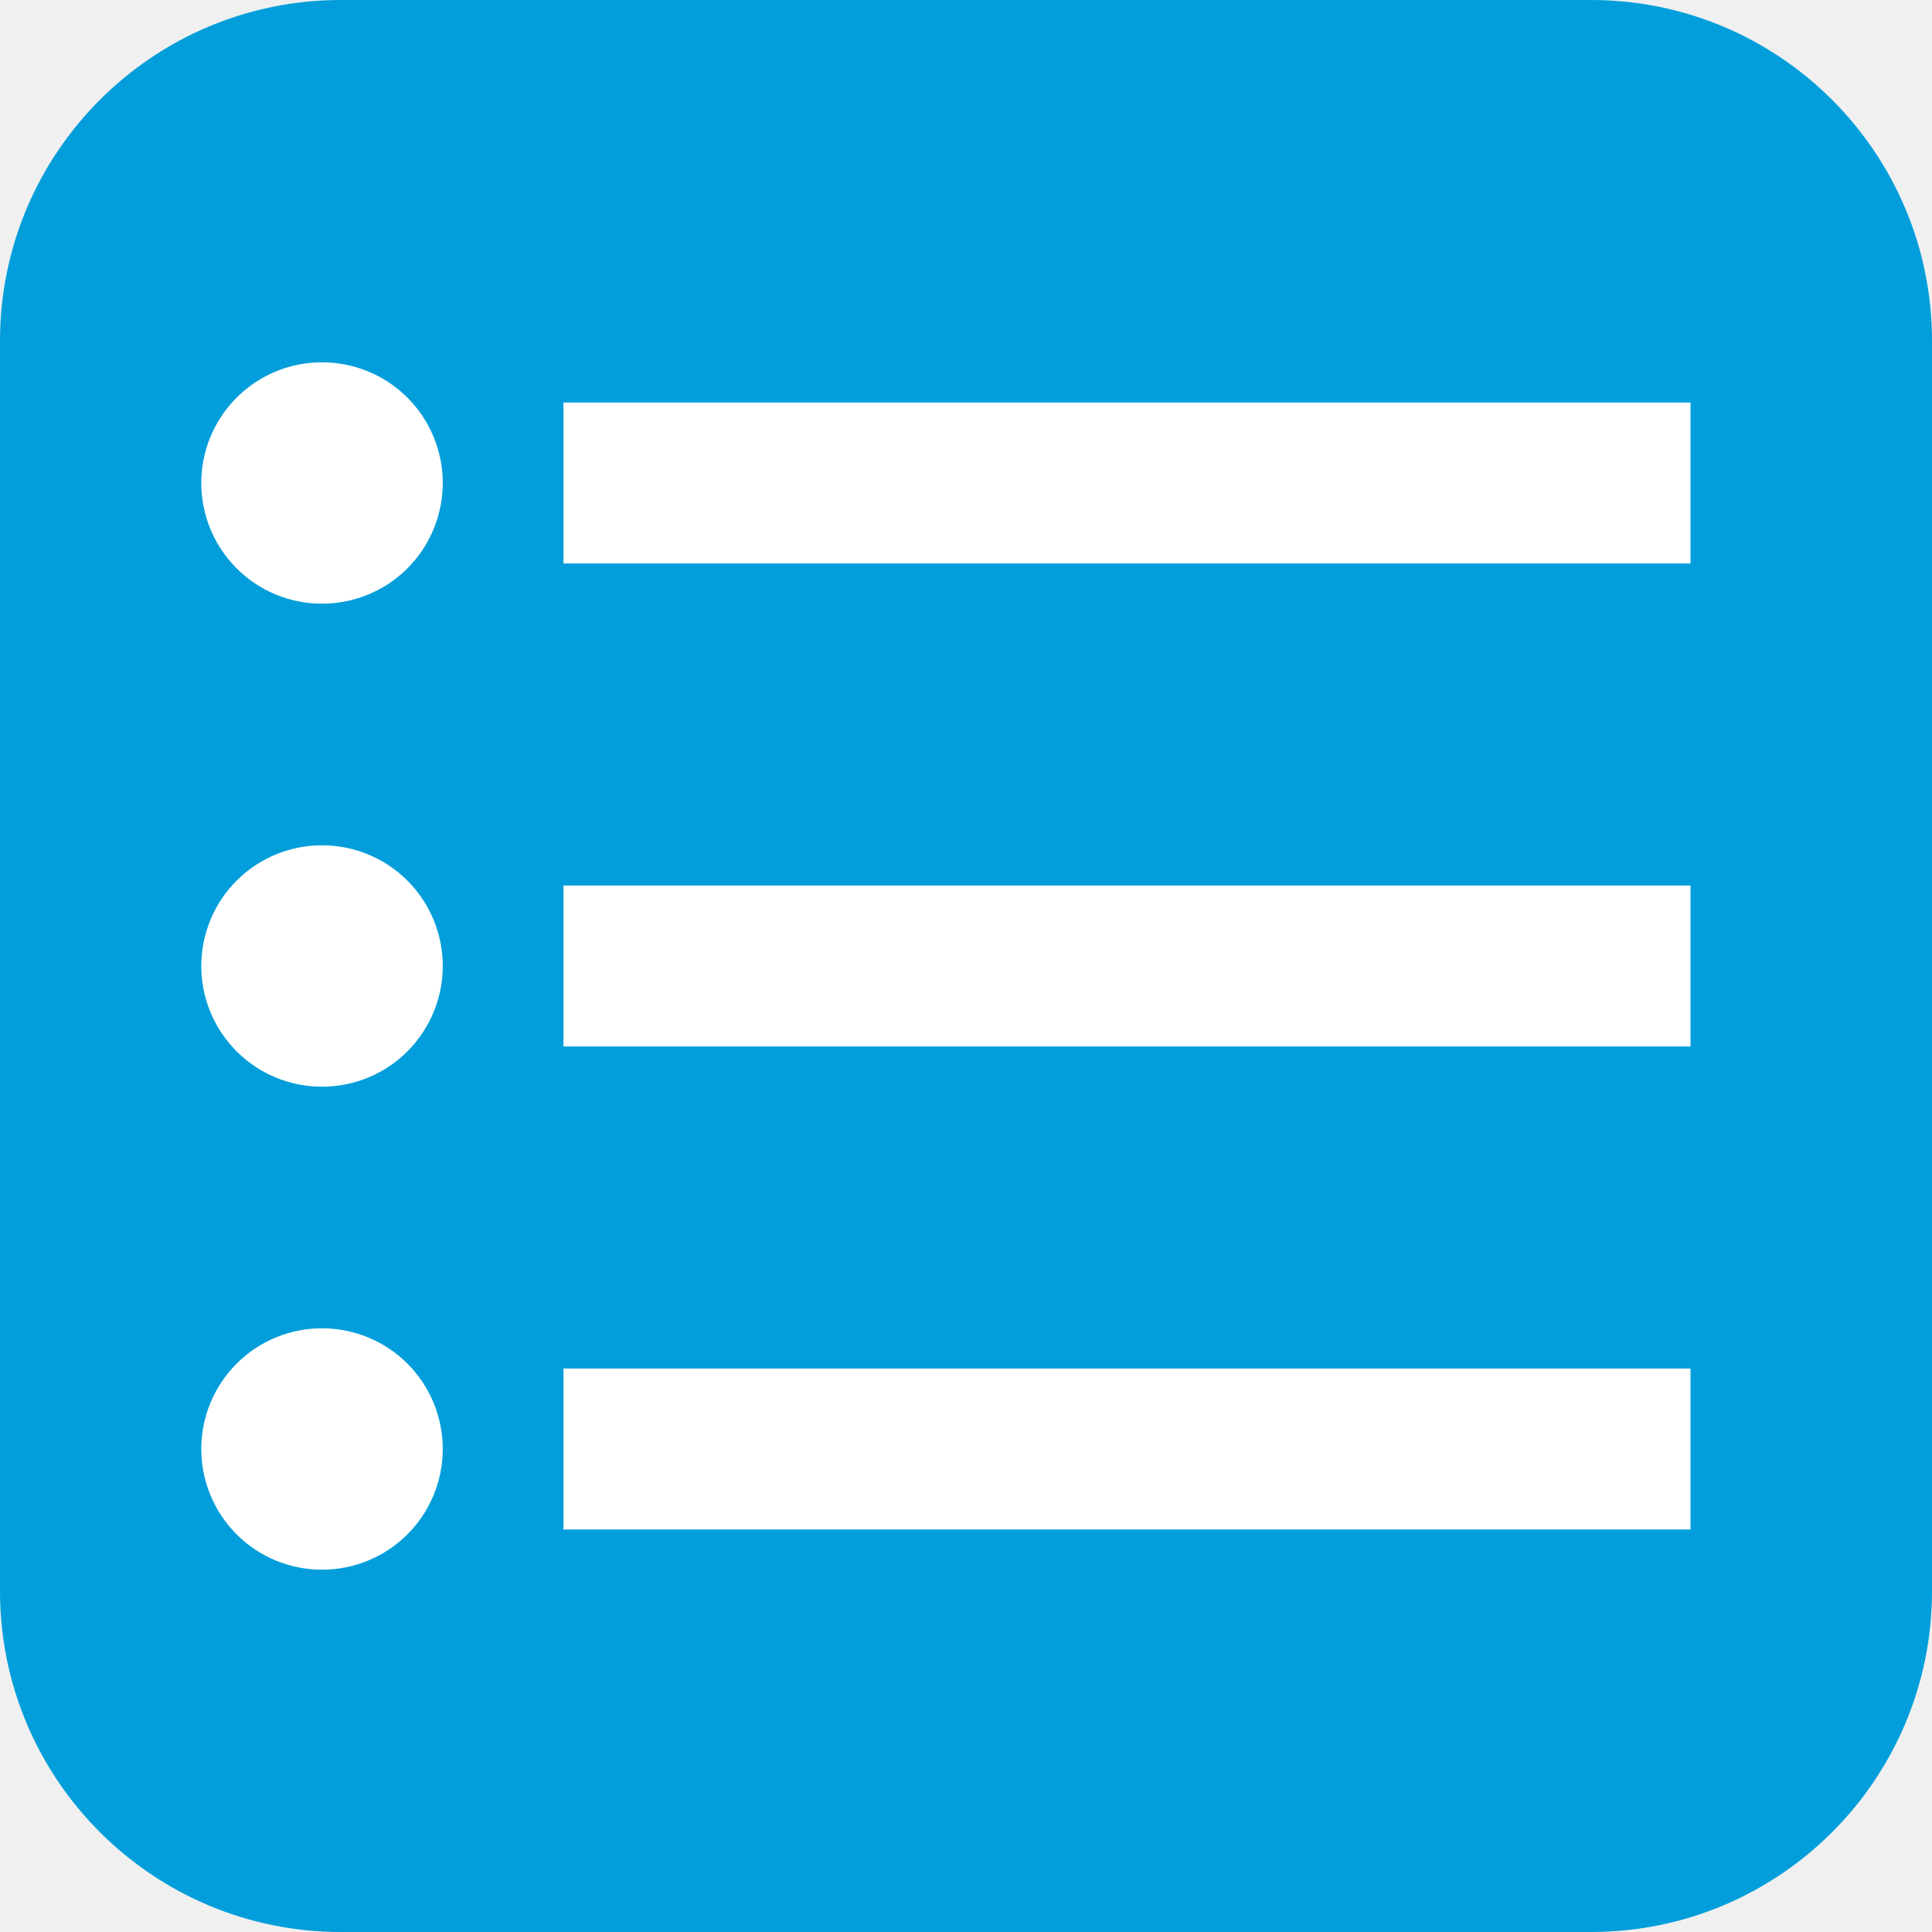
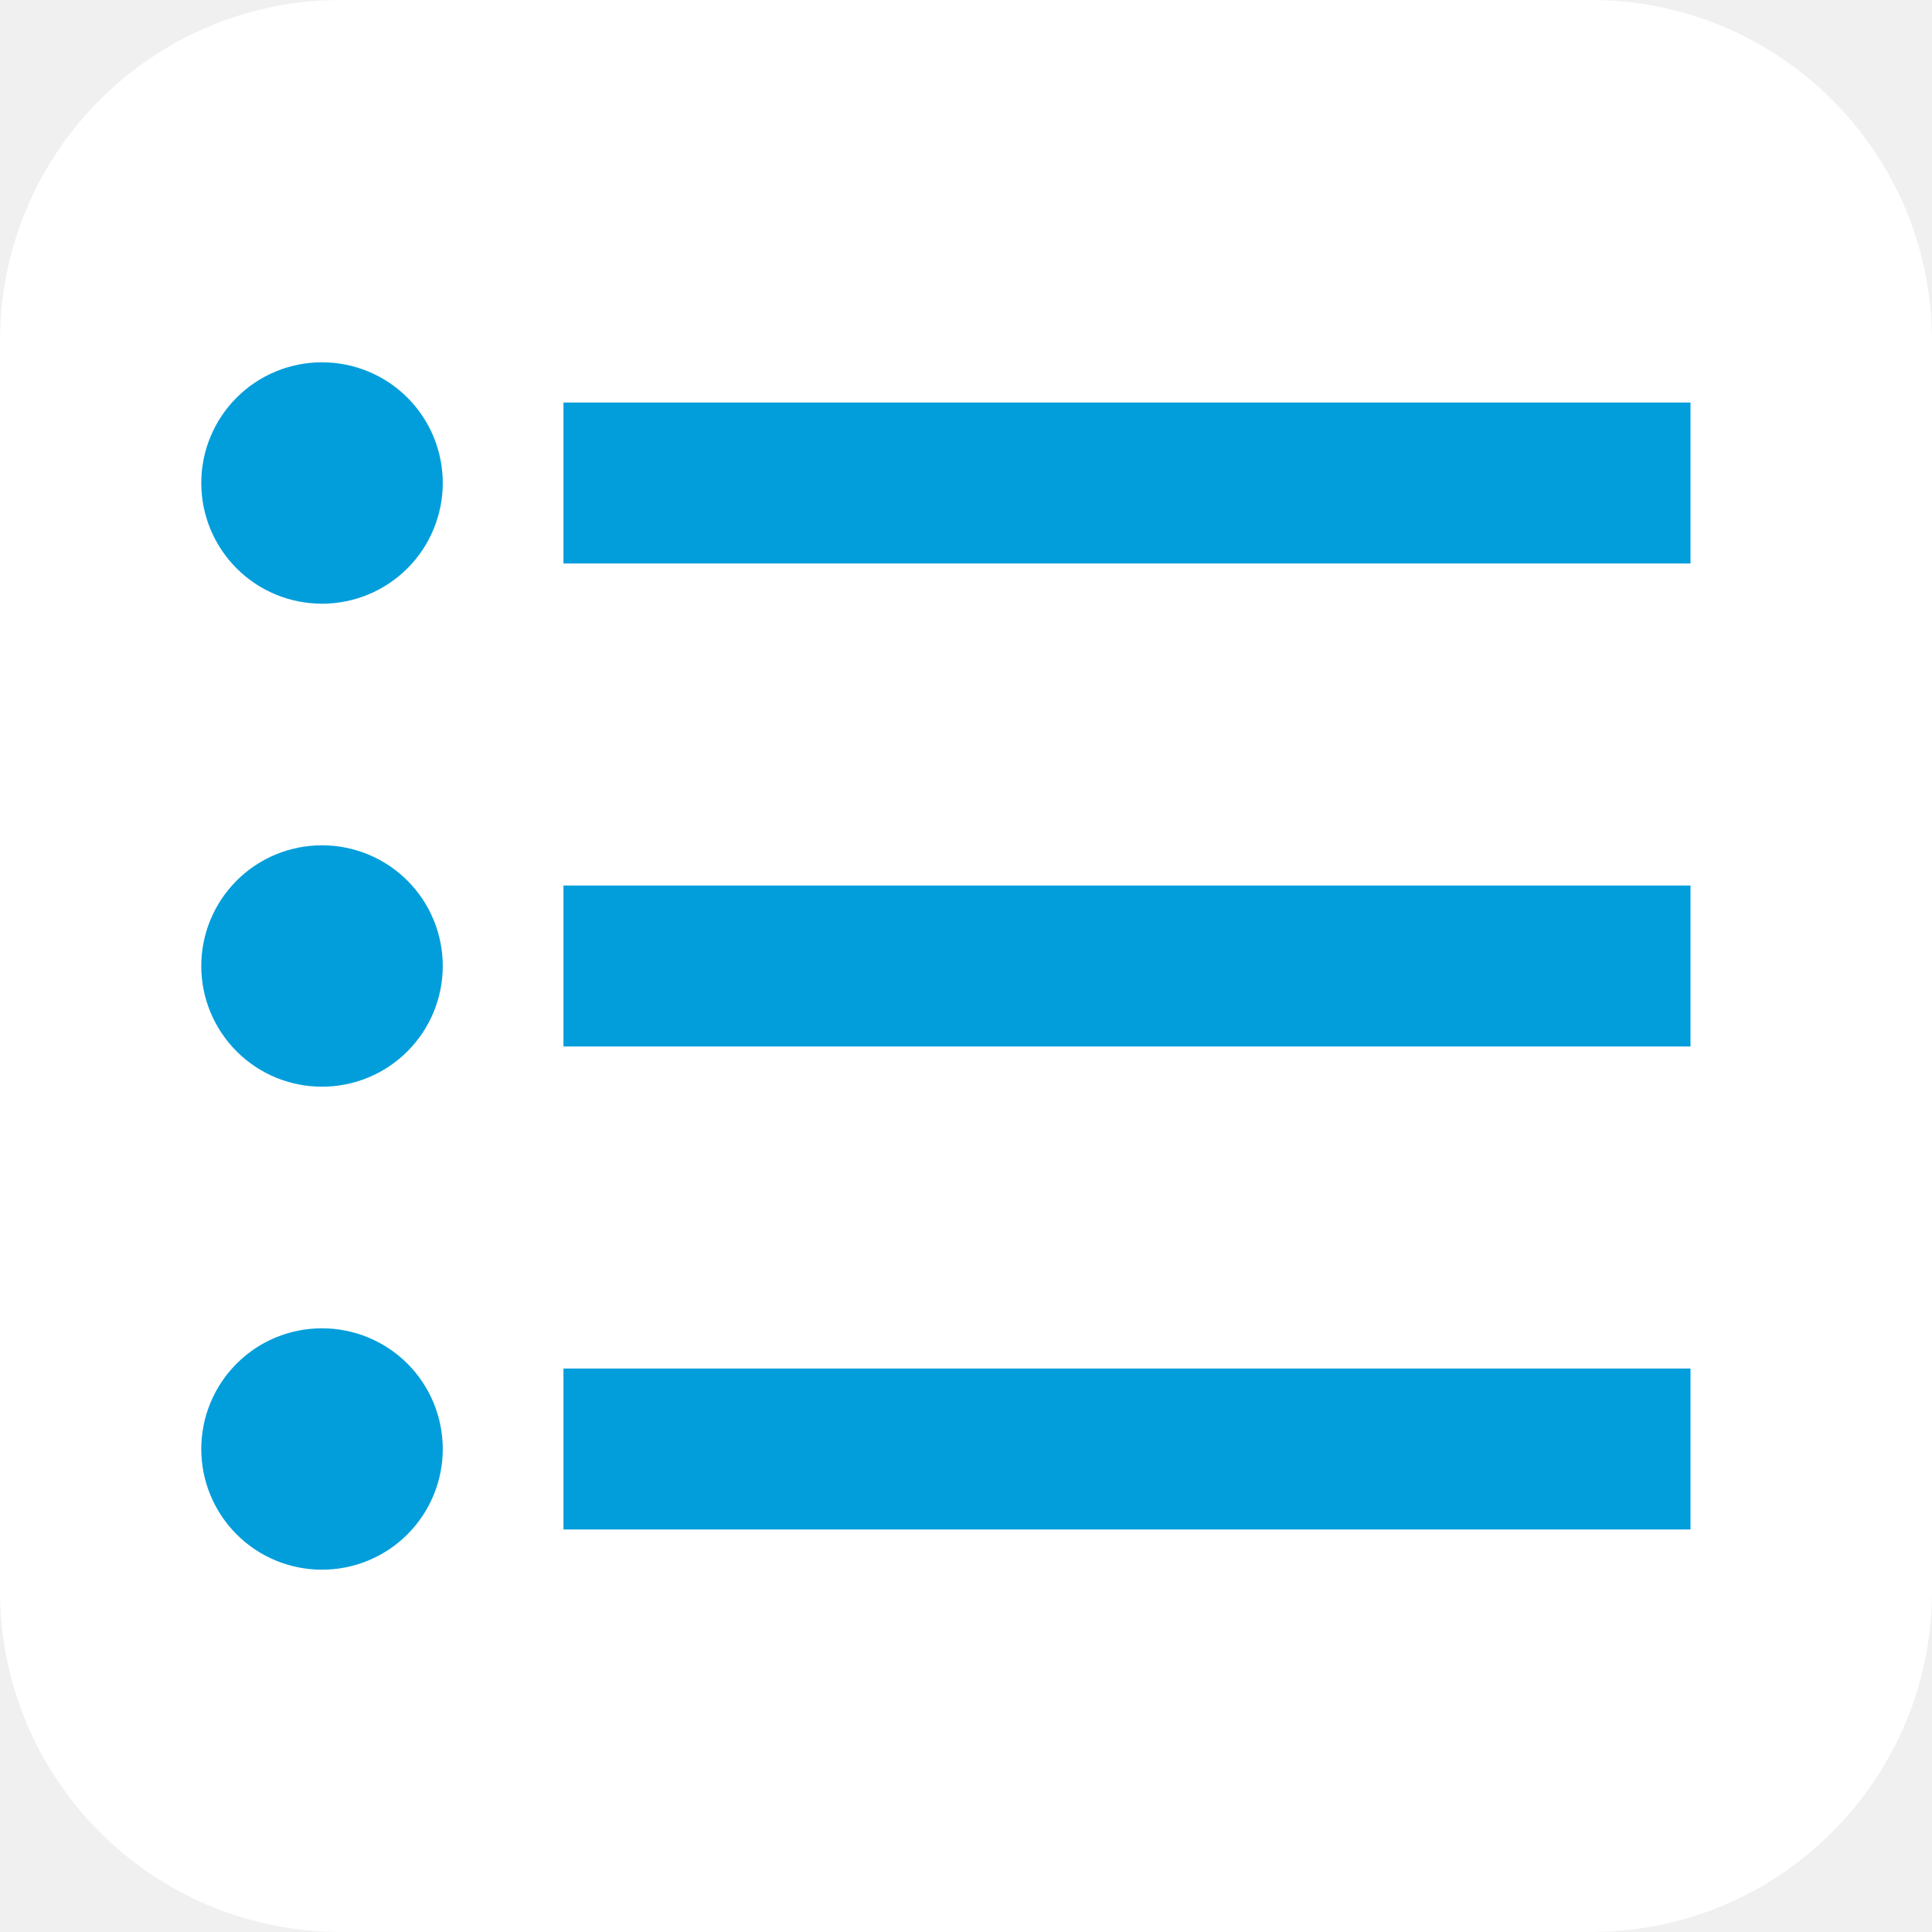
<svg xmlns="http://www.w3.org/2000/svg" width="17" height="17" viewBox="0 0 17 17" fill="none">
-   <path d="M3 0H14C15.657 0 17 1.343 17 3V14C17 15.657 15.657 17 14 17H3C1.343 17 0 15.657 0 14V3C0 1.343 1.343 0 3 0Z" fill="#019EDB" />
-   <path d="M4.958 3.542H14.875V4.958H4.958V3.542ZM4.958 9.208V7.792H14.875V9.208H4.958ZM2.833 3.188C3.115 3.188 3.385 3.299 3.585 3.499C3.784 3.698 3.896 3.968 3.896 4.25C3.896 4.532 3.784 4.802 3.585 5.001C3.385 5.201 3.115 5.312 2.833 5.312C2.552 5.312 2.281 5.201 2.082 5.001C1.883 4.802 1.771 4.532 1.771 4.25C1.771 3.968 1.883 3.698 2.082 3.499C2.281 3.299 2.552 3.188 2.833 3.188ZM2.833 7.438C3.115 7.438 3.385 7.549 3.585 7.749C3.784 7.948 3.896 8.218 3.896 8.5C3.896 8.782 3.784 9.052 3.585 9.251C3.385 9.451 3.115 9.562 2.833 9.562C2.552 9.562 2.281 9.451 2.082 9.251C1.883 9.052 1.771 8.782 1.771 8.5C1.771 8.218 1.883 7.948 2.082 7.749C2.281 7.549 2.552 7.438 2.833 7.438ZM4.958 13.458V12.042H14.875V13.458H4.958ZM2.833 11.688C3.115 11.688 3.385 11.799 3.585 11.999C3.784 12.198 3.896 12.468 3.896 12.75C3.896 13.032 3.784 13.302 3.585 13.501C3.385 13.701 3.115 13.812 2.833 13.812C2.552 13.812 2.281 13.701 2.082 13.501C1.883 13.302 1.771 13.032 1.771 12.75C1.771 12.468 1.883 12.198 2.082 11.999C2.281 11.799 2.552 11.688 2.833 11.688Z" fill="white" />
+   <path d="M3 0H14C15.657 0 17 1.343 17 3V14C17 15.657 15.657 17 14 17H3C1.343 17 0 15.657 0 14V3C0 1.343 1.343 0 3 0Z" fill="white" />
+   <path d="M4.958 3.542H14.875V4.958H4.958V3.542ZM4.958 9.208V7.792H14.875V9.208H4.958ZM2.833 3.188C3.115 3.188 3.385 3.299 3.585 3.499C3.784 3.698 3.896 3.968 3.896 4.25C3.896 4.532 3.784 4.802 3.585 5.001C3.385 5.201 3.115 5.312 2.833 5.312C2.552 5.312 2.281 5.201 2.082 5.001C1.883 4.802 1.771 4.532 1.771 4.25C1.771 3.968 1.883 3.698 2.082 3.499C2.281 3.299 2.552 3.188 2.833 3.188ZM2.833 7.438C3.115 7.438 3.385 7.549 3.585 7.749C3.784 7.948 3.896 8.218 3.896 8.5C3.896 8.782 3.784 9.052 3.585 9.251C3.385 9.451 3.115 9.562 2.833 9.562C2.552 9.562 2.281 9.451 2.082 9.251C1.883 9.052 1.771 8.782 1.771 8.5C1.771 8.218 1.883 7.948 2.082 7.749C2.281 7.549 2.552 7.438 2.833 7.438ZM4.958 13.458V12.042H14.875V13.458H4.958ZM2.833 11.688C3.115 11.688 3.385 11.799 3.585 11.999C3.784 12.198 3.896 12.468 3.896 12.75C3.896 13.032 3.784 13.302 3.585 13.501C3.385 13.701 3.115 13.812 2.833 13.812C2.552 13.812 2.281 13.701 2.082 13.501C1.883 13.302 1.771 13.032 1.771 12.75C1.771 12.468 1.883 12.198 2.082 11.999C2.281 11.799 2.552 11.688 2.833 11.688Z" fill="#019EDB" />
</svg>
